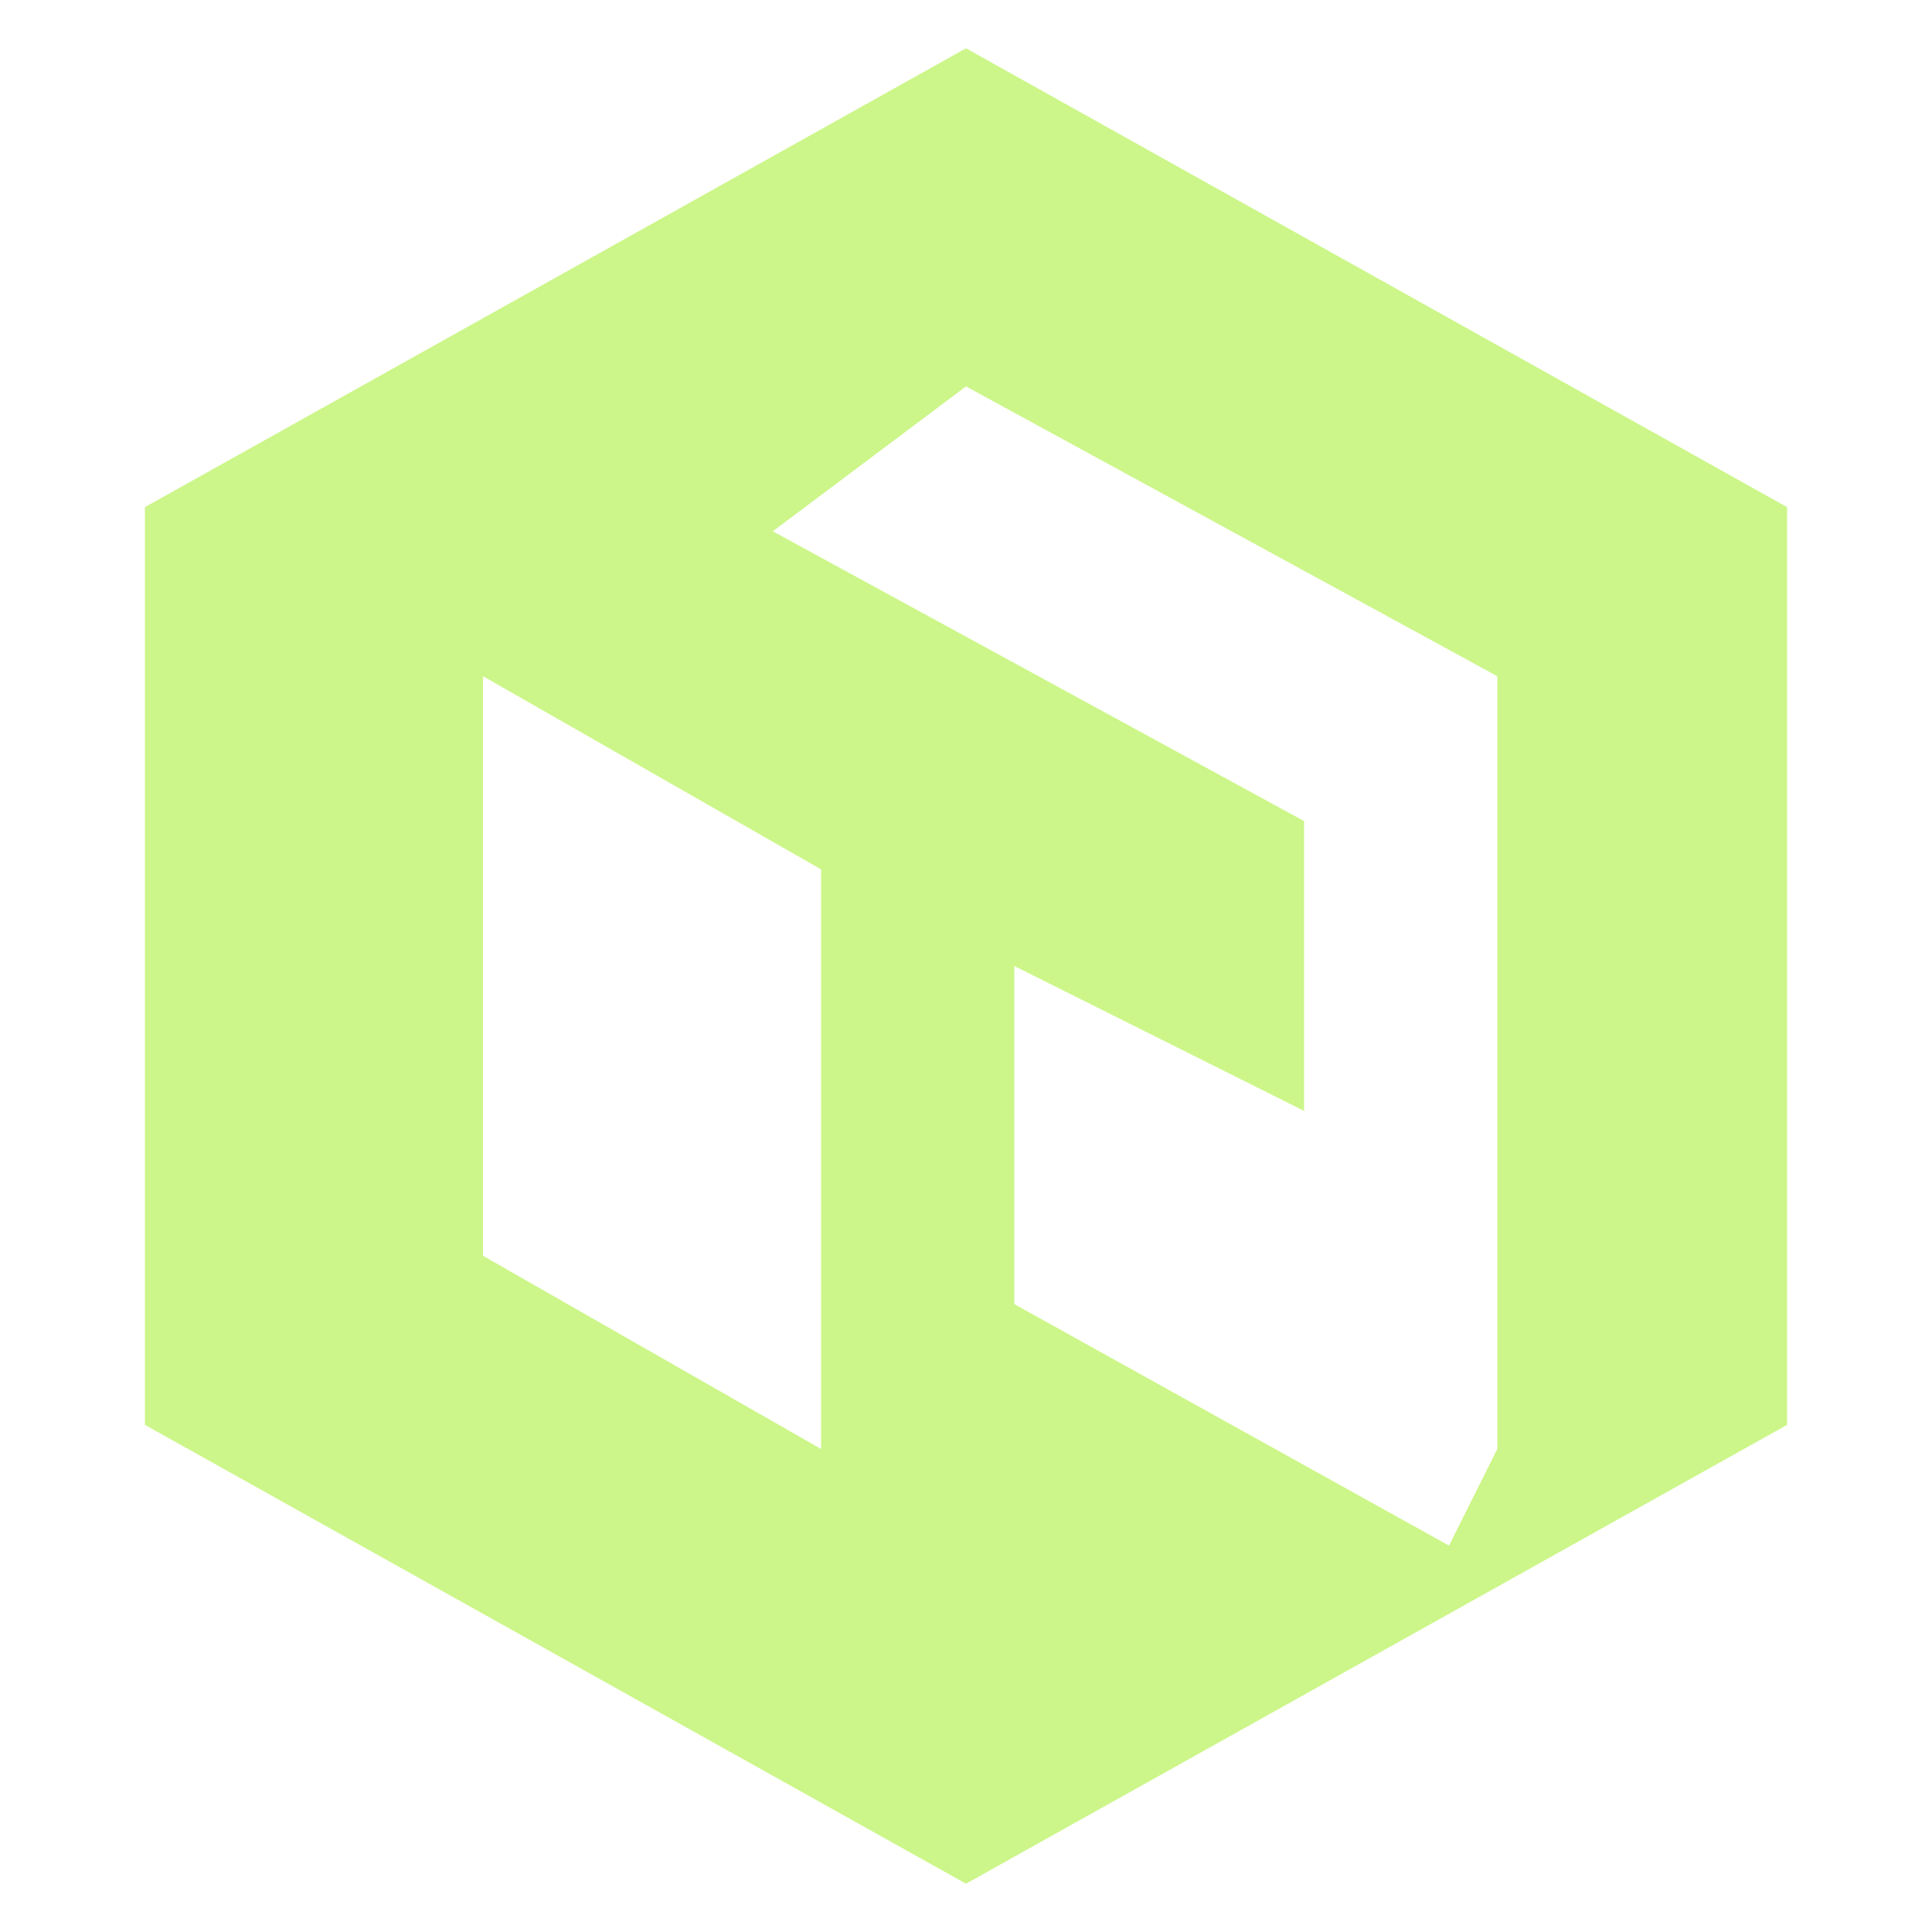
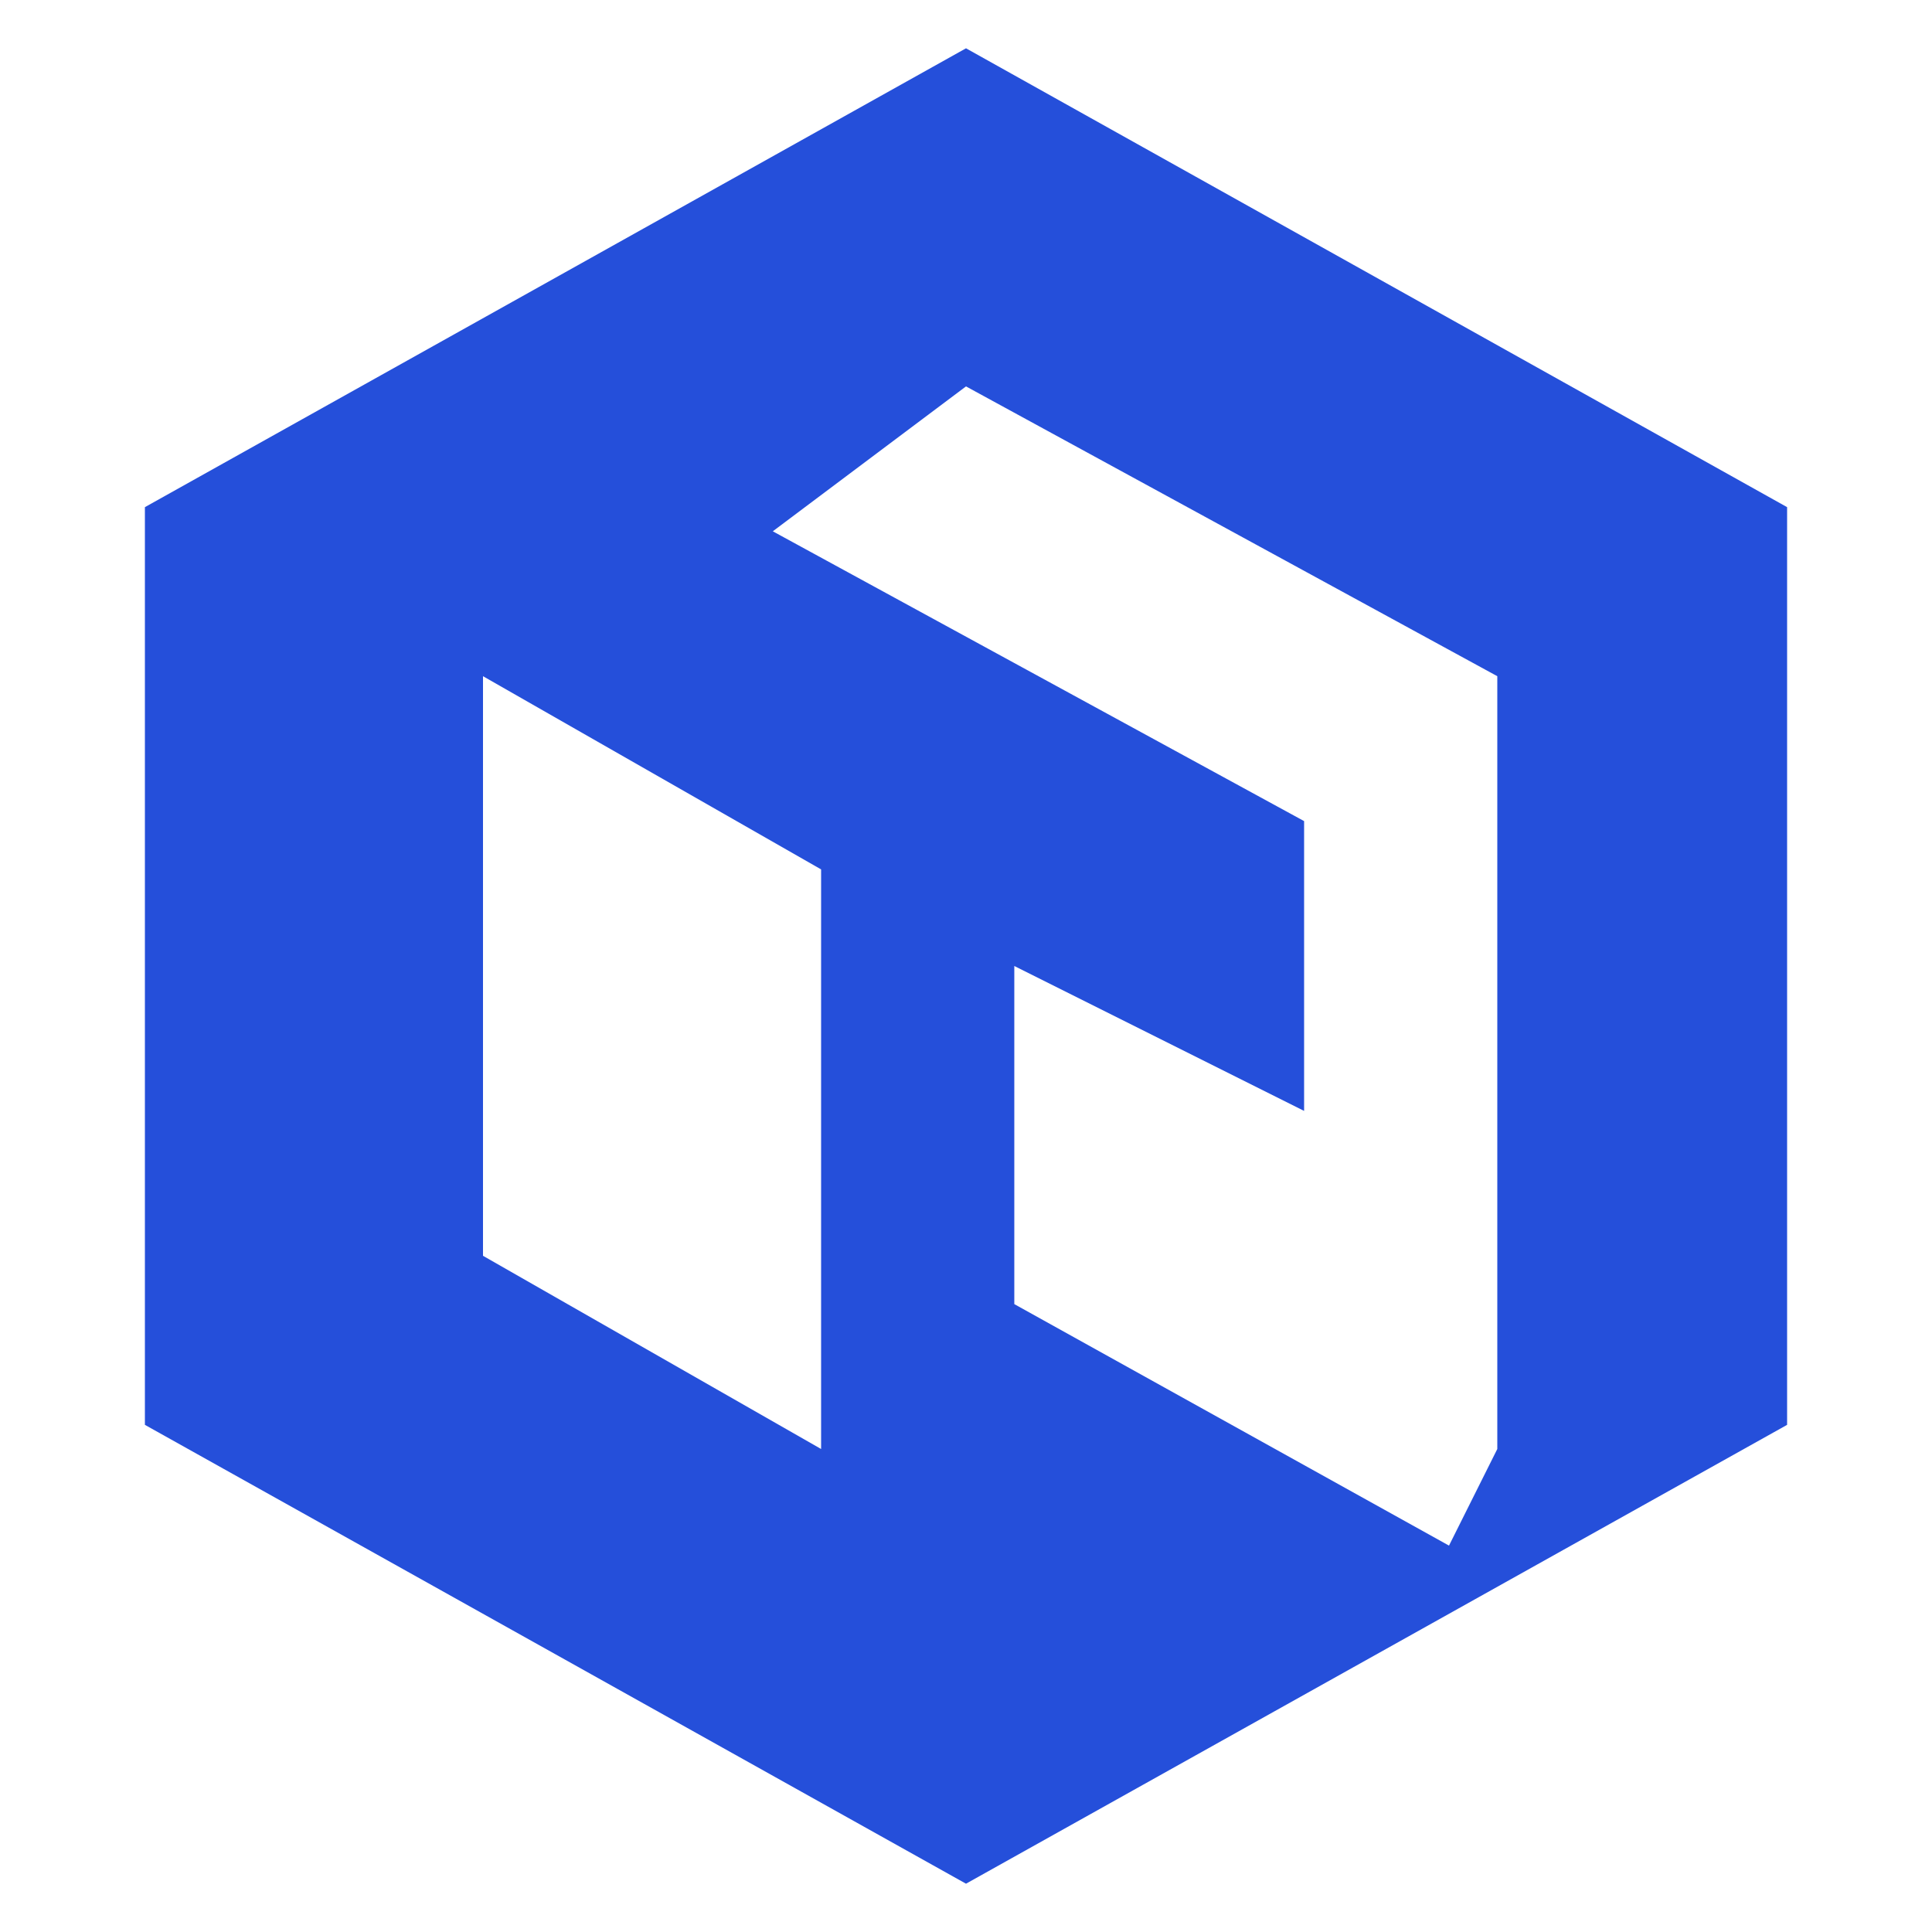
<svg xmlns="http://www.w3.org/2000/svg" viewBox="0 0 40 40">
-   <path fill="#ccf689" fill-rule="evenodd" d="M20 1 37 10.5v19L20 39 3 29.5v-19ZM10 14v12l7 4V18Zm6-3 11 6v6l-6-3v7l9 5 1-2V14L20 8Z" />
+   <path fill="#254fda" fill-rule="evenodd" d="M20 1 37 10.5v19L20 39 3 29.5v-19ZM10 14v12l7 4V18Zm6-3 11 6v6l-6-3v7l9 5 1-2V14L20 8Z" />
</svg>
